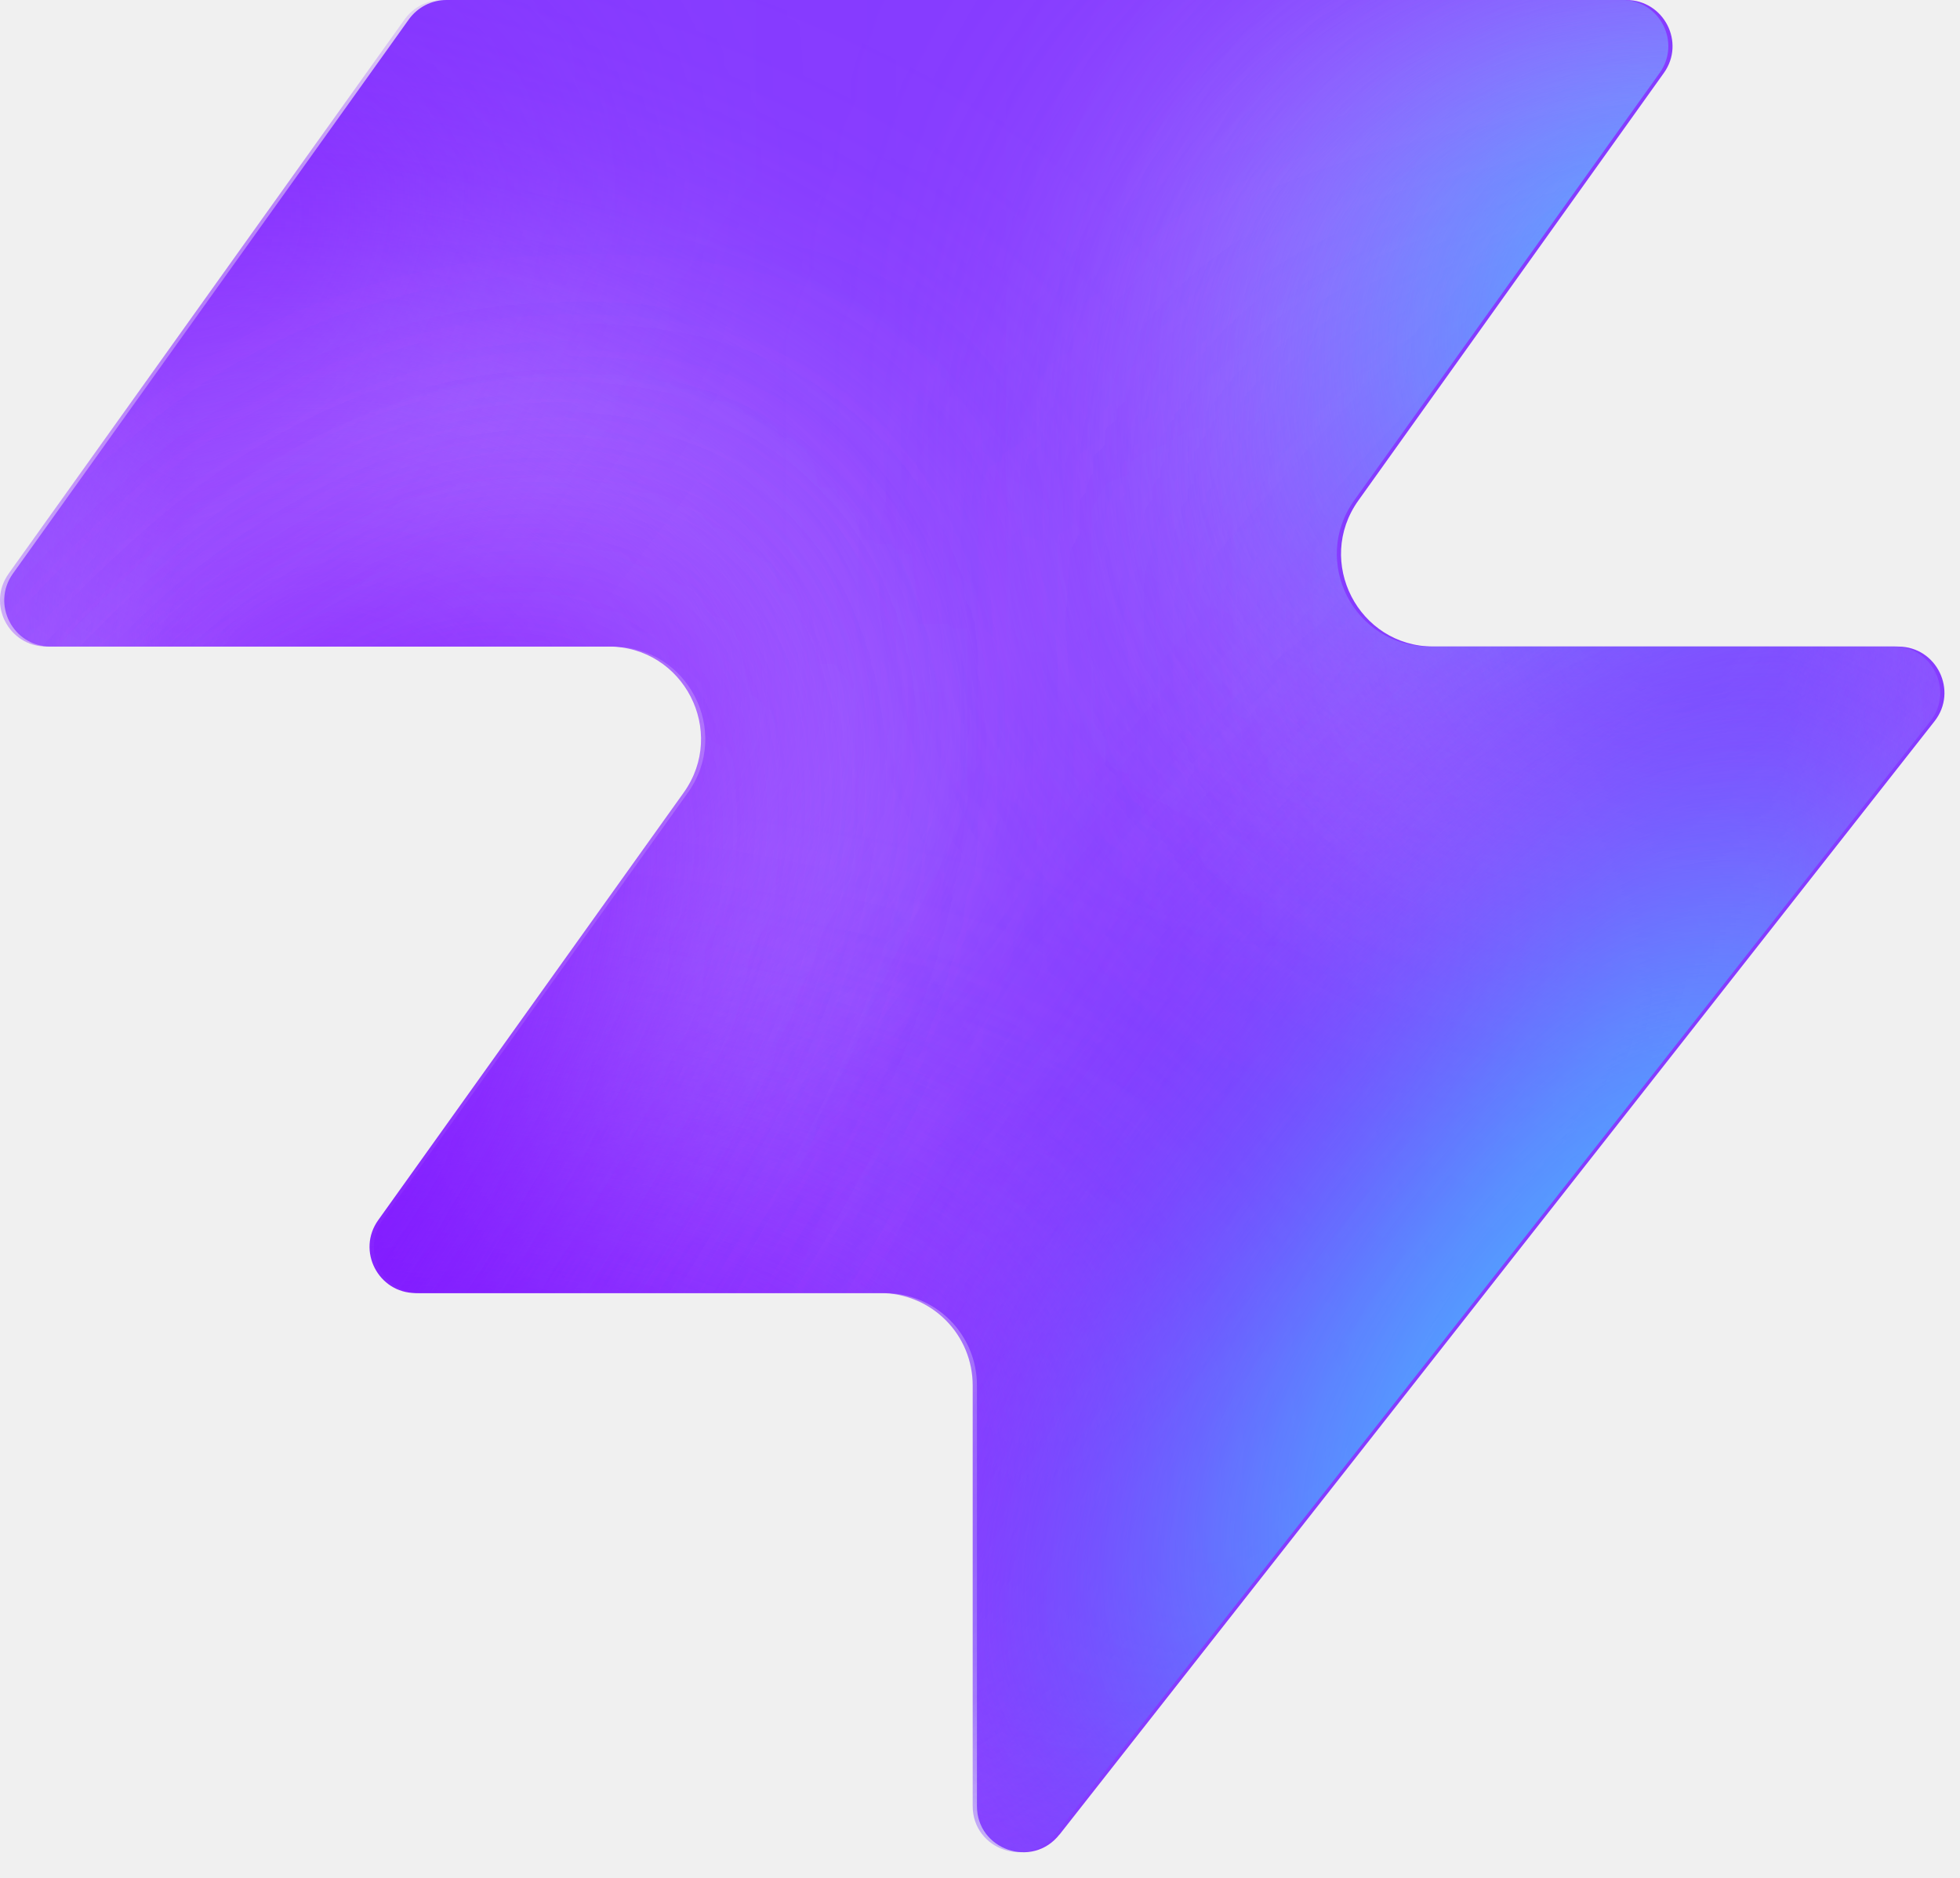
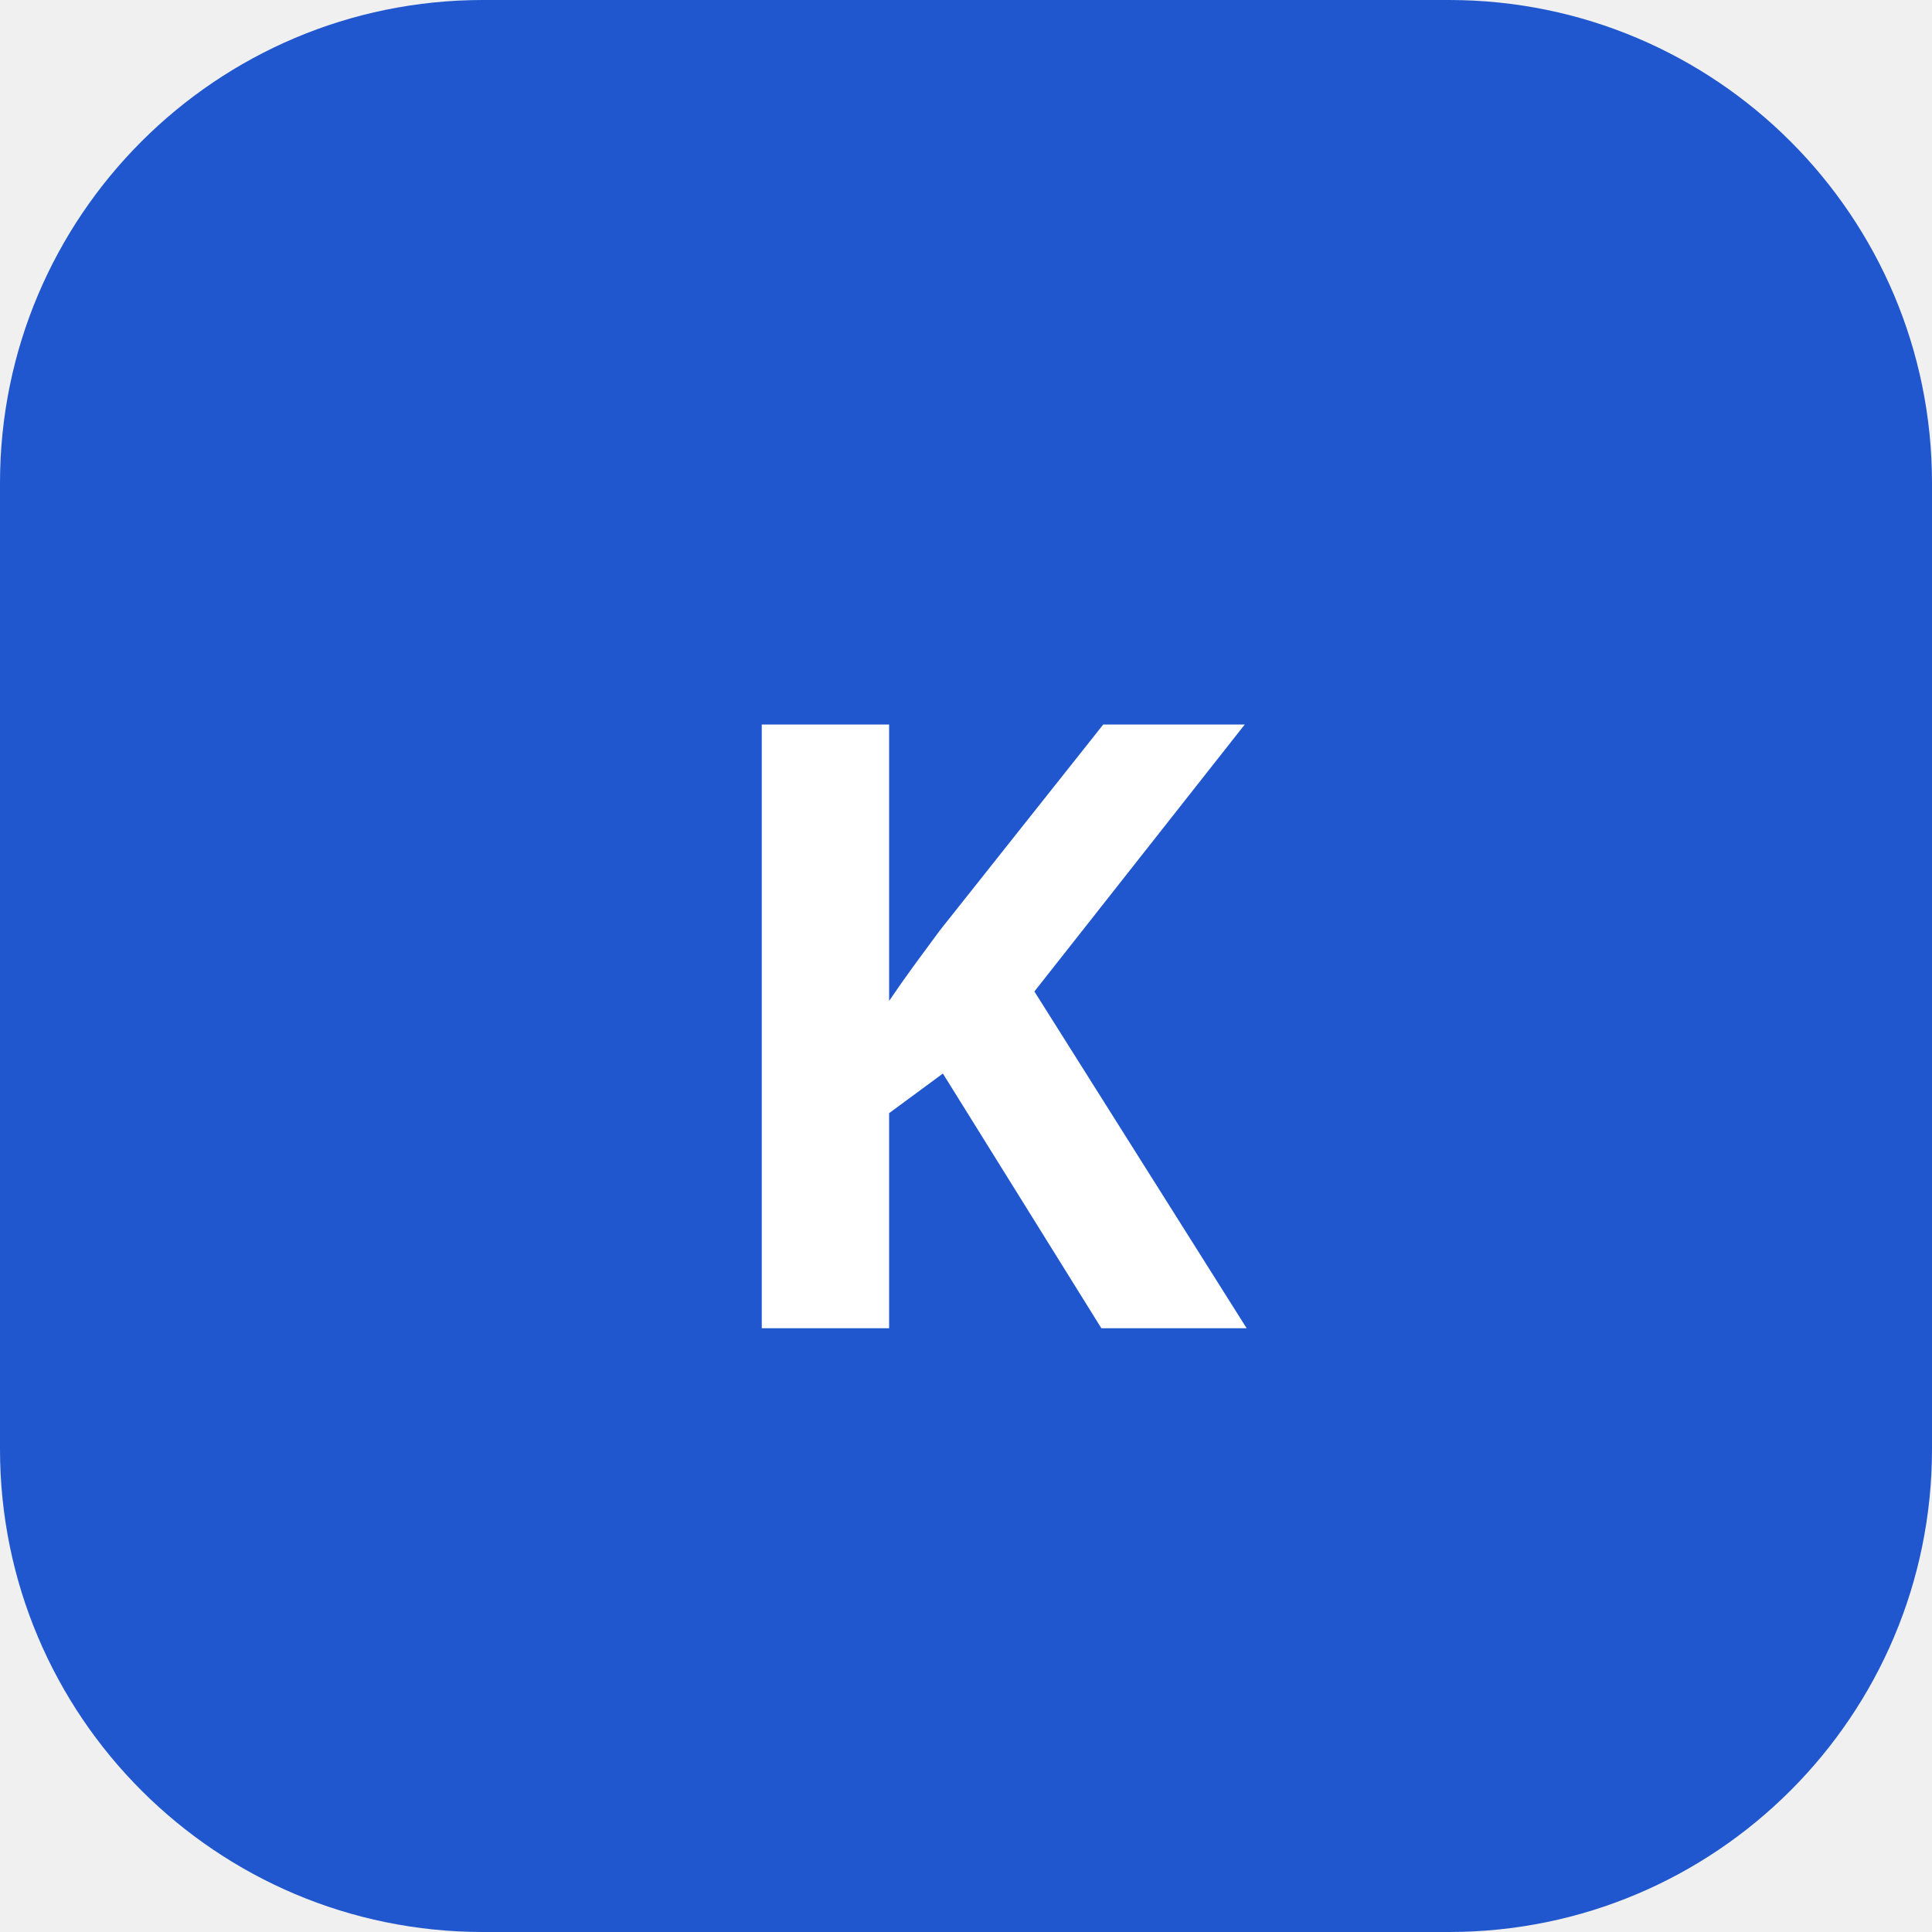
- <svg xmlns="http://www.w3.org/2000/svg" width="48" height="46" fill="none" viewBox="0 0 48 46">
-   <path fill="#863bff" d="M25.946 44.938c-.664.845-2.021.375-2.021-.698V33.937a2.26 2.26 0 0 0-2.262-2.262H10.287c-.92 0-1.456-1.04-.92-1.788l7.48-10.471c1.07-1.497 0-3.578-1.842-3.578H1.237c-.92 0-1.456-1.04-.92-1.788L10.013.474c.214-.297.556-.474.92-.474h28.894c.92 0 1.456 1.04.92 1.788l-7.48 10.471c-1.07 1.498 0 3.579 1.842 3.579h11.377c.943 0 1.473 1.088.89 1.83L25.947 44.94z" style="fill:#863bff;fill:color(display-p3 .525 .23 1);fill-opacity:1" />
-   <mask id="a" width="48" height="46" x="0" y="0" maskUnits="userSpaceOnUse" style="mask-type:alpha">
-     <path fill="#000" d="M25.842 44.938c-.664.844-2.021.375-2.021-.698V33.937a2.26 2.26 0 0 0-2.262-2.262H10.183c-.92 0-1.456-1.04-.92-1.788l7.48-10.471c1.07-1.498 0-3.579-1.842-3.579H1.133c-.92 0-1.456-1.04-.92-1.787L9.91.473c.214-.297.556-.474.92-.474h28.894c.92 0 1.456 1.04.92 1.788l-7.48 10.471c-1.07 1.498 0 3.578 1.842 3.578h11.377c.943 0 1.473 1.088.89 1.832L25.843 44.94z" style="fill:#000;fill-opacity:1" />
-   </mask>
-   <g mask="url(#a)">
-     <g filter="url(#b)">
-       <ellipse cx="5.508" cy="14.704" fill="#ede6ff" rx="5.508" ry="14.704" style="fill:#ede6ff;fill:color(display-p3 .927 .903 1);fill-opacity:1" transform="matrix(.00324 1 1 -.00324 -4.47 31.516)" />
-     </g>
-     <g filter="url(#c)">
-       <ellipse cx="10.399" cy="29.851" fill="#ede6ff" rx="10.399" ry="29.851" style="fill:#ede6ff;fill:color(display-p3 .927 .903 1);fill-opacity:1" transform="matrix(.00324 1 1 -.00324 -39.328 7.883)" />
-     </g>
-     <g filter="url(#d)">
-       <ellipse cx="5.508" cy="30.487" fill="#7e14ff" rx="5.508" ry="30.487" style="fill:#7e14ff;fill:color(display-p3 .492 .077 1);fill-opacity:1" transform="rotate(89.814 -25.913 -14.639)scale(1 -1)" />
-     </g>
-     <g filter="url(#e)">
-       <ellipse cx="5.508" cy="30.599" fill="#7e14ff" rx="5.508" ry="30.599" style="fill:#7e14ff;fill:color(display-p3 .492 .077 1);fill-opacity:1" transform="rotate(89.814 -32.644 -3.334)scale(1 -1)" />
-     </g>
-     <g filter="url(#f)">
-       <ellipse cx="5.508" cy="30.599" fill="#7e14ff" rx="5.508" ry="30.599" style="fill:#7e14ff;fill:color(display-p3 .492 .077 1);fill-opacity:1" transform="matrix(.00324 1 1 -.00324 -34.34 30.47)" />
-     </g>
-     <g filter="url(#g)">
-       <ellipse cx="14.072" cy="22.078" fill="#ede6ff" rx="14.072" ry="22.078" style="fill:#ede6ff;fill:color(display-p3 .927 .903 1);fill-opacity:1" transform="rotate(93.35 24.506 48.493)scale(-1 1)" />
-     </g>
-     <g filter="url(#h)">
-       <ellipse cx="3.47" cy="21.501" fill="#7e14ff" rx="3.47" ry="21.501" style="fill:#7e14ff;fill:color(display-p3 .492 .077 1);fill-opacity:1" transform="rotate(89.009 28.708 47.59)scale(-1 1)" />
-     </g>
-     <g filter="url(#i)">
-       <ellipse cx="3.47" cy="21.501" fill="#7e14ff" rx="3.47" ry="21.501" style="fill:#7e14ff;fill:color(display-p3 .492 .077 1);fill-opacity:1" transform="rotate(89.009 28.708 47.59)scale(-1 1)" />
-     </g>
-     <g filter="url(#j)">
-       <ellipse cx=".387" cy="8.972" fill="#7e14ff" rx="4.407" ry="29.108" style="fill:#7e14ff;fill:color(display-p3 .492 .077 1);fill-opacity:1" transform="rotate(39.51 .387 8.972)" />
-     </g>
-     <g filter="url(#k)">
-       <ellipse cx="47.523" cy="-6.092" fill="#7e14ff" rx="4.407" ry="29.108" style="fill:#7e14ff;fill:color(display-p3 .492 .077 1);fill-opacity:1" transform="rotate(37.892 47.523 -6.092)" />
-     </g>
-     <g filter="url(#l)">
-       <ellipse cx="41.412" cy="6.333" fill="#47bfff" rx="5.971" ry="9.665" style="fill:#47bfff;fill:color(display-p3 .28 .748 1);fill-opacity:1" transform="rotate(37.892 41.412 6.333)" />
-     </g>
-     <g filter="url(#m)">
-       <ellipse cx="-1.879" cy="38.332" fill="#7e14ff" rx="4.407" ry="29.108" style="fill:#7e14ff;fill:color(display-p3 .492 .077 1);fill-opacity:1" transform="rotate(37.892 -1.88 38.332)" />
-     </g>
-     <g filter="url(#n)">
-       <ellipse cx="-1.879" cy="38.332" fill="#7e14ff" rx="4.407" ry="29.108" style="fill:#7e14ff;fill:color(display-p3 .492 .077 1);fill-opacity:1" transform="rotate(37.892 -1.88 38.332)" />
-     </g>
-     <g filter="url(#o)">
-       <ellipse cx="35.651" cy="29.907" fill="#7e14ff" rx="4.407" ry="29.108" style="fill:#7e14ff;fill:color(display-p3 .492 .077 1);fill-opacity:1" transform="rotate(37.892 35.651 29.907)" />
-     </g>
-     <g filter="url(#p)">
-       <ellipse cx="38.418" cy="32.4" fill="#47bfff" rx="5.971" ry="15.297" style="fill:#47bfff;fill:color(display-p3 .28 .748 1);fill-opacity:1" transform="rotate(37.892 38.418 32.4)" />
-     </g>
-   </g>
-   <defs>
-     <filter id="b" width="60.045" height="41.654" x="-19.77" y="16.149" color-interpolation-filters="sRGB" filterUnits="userSpaceOnUse">
-       <feFlood flood-opacity="0" result="BackgroundImageFix" />
-       <feBlend in="SourceGraphic" in2="BackgroundImageFix" result="shape" />
-       <feGaussianBlur result="effect1_foregroundBlur_2002_17158" stdDeviation="7.659" />
-     </filter>
-     <filter id="c" width="90.34" height="51.437" x="-54.613" y="-7.533" color-interpolation-filters="sRGB" filterUnits="userSpaceOnUse">
-       <feFlood flood-opacity="0" result="BackgroundImageFix" />
-       <feBlend in="SourceGraphic" in2="BackgroundImageFix" result="shape" />
-       <feGaussianBlur result="effect1_foregroundBlur_2002_17158" stdDeviation="7.659" />
-     </filter>
-     <filter id="d" width="79.355" height="29.4" x="-49.64" y="2.03" color-interpolation-filters="sRGB" filterUnits="userSpaceOnUse">
-       <feFlood flood-opacity="0" result="BackgroundImageFix" />
-       <feBlend in="SourceGraphic" in2="BackgroundImageFix" result="shape" />
-       <feGaussianBlur result="effect1_foregroundBlur_2002_17158" stdDeviation="4.596" />
-     </filter>
-     <filter id="e" width="79.579" height="29.4" x="-45.045" y="20.029" color-interpolation-filters="sRGB" filterUnits="userSpaceOnUse">
-       <feFlood flood-opacity="0" result="BackgroundImageFix" />
-       <feBlend in="SourceGraphic" in2="BackgroundImageFix" result="shape" />
-       <feGaussianBlur result="effect1_foregroundBlur_2002_17158" stdDeviation="4.596" />
-     </filter>
-     <filter id="f" width="79.579" height="29.4" x="-43.513" y="21.178" color-interpolation-filters="sRGB" filterUnits="userSpaceOnUse">
-       <feFlood flood-opacity="0" result="BackgroundImageFix" />
-       <feBlend in="SourceGraphic" in2="BackgroundImageFix" result="shape" />
-       <feGaussianBlur result="effect1_foregroundBlur_2002_17158" stdDeviation="4.596" />
-     </filter>
-     <filter id="g" width="74.749" height="58.852" x="15.756" y="-17.901" color-interpolation-filters="sRGB" filterUnits="userSpaceOnUse">
-       <feFlood flood-opacity="0" result="BackgroundImageFix" />
-       <feBlend in="SourceGraphic" in2="BackgroundImageFix" result="shape" />
-       <feGaussianBlur result="effect1_foregroundBlur_2002_17158" stdDeviation="7.659" />
-     </filter>
-     <filter id="h" width="61.377" height="25.362" x="23.548" y="2.284" color-interpolation-filters="sRGB" filterUnits="userSpaceOnUse">
-       <feFlood flood-opacity="0" result="BackgroundImageFix" />
-       <feBlend in="SourceGraphic" in2="BackgroundImageFix" result="shape" />
-       <feGaussianBlur result="effect1_foregroundBlur_2002_17158" stdDeviation="4.596" />
-     </filter>
-     <filter id="i" width="61.377" height="25.362" x="23.548" y="2.284" color-interpolation-filters="sRGB" filterUnits="userSpaceOnUse">
-       <feFlood flood-opacity="0" result="BackgroundImageFix" />
-       <feBlend in="SourceGraphic" in2="BackgroundImageFix" result="shape" />
-       <feGaussianBlur result="effect1_foregroundBlur_2002_17158" stdDeviation="4.596" />
-     </filter>
-     <filter id="j" width="56.045" height="63.649" x="-27.636" y="-22.853" color-interpolation-filters="sRGB" filterUnits="userSpaceOnUse">
-       <feFlood flood-opacity="0" result="BackgroundImageFix" />
-       <feBlend in="SourceGraphic" in2="BackgroundImageFix" result="shape" />
-       <feGaussianBlur result="effect1_foregroundBlur_2002_17158" stdDeviation="4.596" />
-     </filter>
-     <filter id="k" width="54.814" height="64.646" x="20.116" y="-38.415" color-interpolation-filters="sRGB" filterUnits="userSpaceOnUse">
-       <feFlood flood-opacity="0" result="BackgroundImageFix" />
-       <feBlend in="SourceGraphic" in2="BackgroundImageFix" result="shape" />
-       <feGaussianBlur result="effect1_foregroundBlur_2002_17158" stdDeviation="4.596" />
-     </filter>
-     <filter id="l" width="33.541" height="35.313" x="24.641" y="-11.323" color-interpolation-filters="sRGB" filterUnits="userSpaceOnUse">
-       <feFlood flood-opacity="0" result="BackgroundImageFix" />
-       <feBlend in="SourceGraphic" in2="BackgroundImageFix" result="shape" />
-       <feGaussianBlur result="effect1_foregroundBlur_2002_17158" stdDeviation="4.596" />
-     </filter>
-     <filter id="m" width="54.814" height="64.646" x="-29.286" y="6.009" color-interpolation-filters="sRGB" filterUnits="userSpaceOnUse">
-       <feFlood flood-opacity="0" result="BackgroundImageFix" />
-       <feBlend in="SourceGraphic" in2="BackgroundImageFix" result="shape" />
-       <feGaussianBlur result="effect1_foregroundBlur_2002_17158" stdDeviation="4.596" />
-     </filter>
-     <filter id="n" width="54.814" height="64.646" x="-29.286" y="6.009" color-interpolation-filters="sRGB" filterUnits="userSpaceOnUse">
-       <feFlood flood-opacity="0" result="BackgroundImageFix" />
-       <feBlend in="SourceGraphic" in2="BackgroundImageFix" result="shape" />
-       <feGaussianBlur result="effect1_foregroundBlur_2002_17158" stdDeviation="4.596" />
-     </filter>
-     <filter id="o" width="54.814" height="64.646" x="8.244" y="-2.416" color-interpolation-filters="sRGB" filterUnits="userSpaceOnUse">
-       <feFlood flood-opacity="0" result="BackgroundImageFix" />
-       <feBlend in="SourceGraphic" in2="BackgroundImageFix" result="shape" />
-       <feGaussianBlur result="effect1_foregroundBlur_2002_17158" stdDeviation="4.596" />
-     </filter>
-     <filter id="p" width="39.409" height="43.623" x="18.713" y="10.588" color-interpolation-filters="sRGB" filterUnits="userSpaceOnUse">
-       <feFlood flood-opacity="0" result="BackgroundImageFix" />
-       <feBlend in="SourceGraphic" in2="BackgroundImageFix" result="shape" />
-       <feGaussianBlur result="effect1_foregroundBlur_2002_17158" stdDeviation="4.596" />
-     </filter>
-   </defs>
+ <svg xmlns="http://www.w3.org/2000/svg" viewBox="0 0 32 32" fill="none">
+   <rect width="32" height="32" rx="8" fill="#2057CE" />
+   <text x="16" y="22" text-anchor="middle" font-family="system-ui,sans-serif" font-size="14" font-weight="700" fill="#fff">K</text>
</svg>
